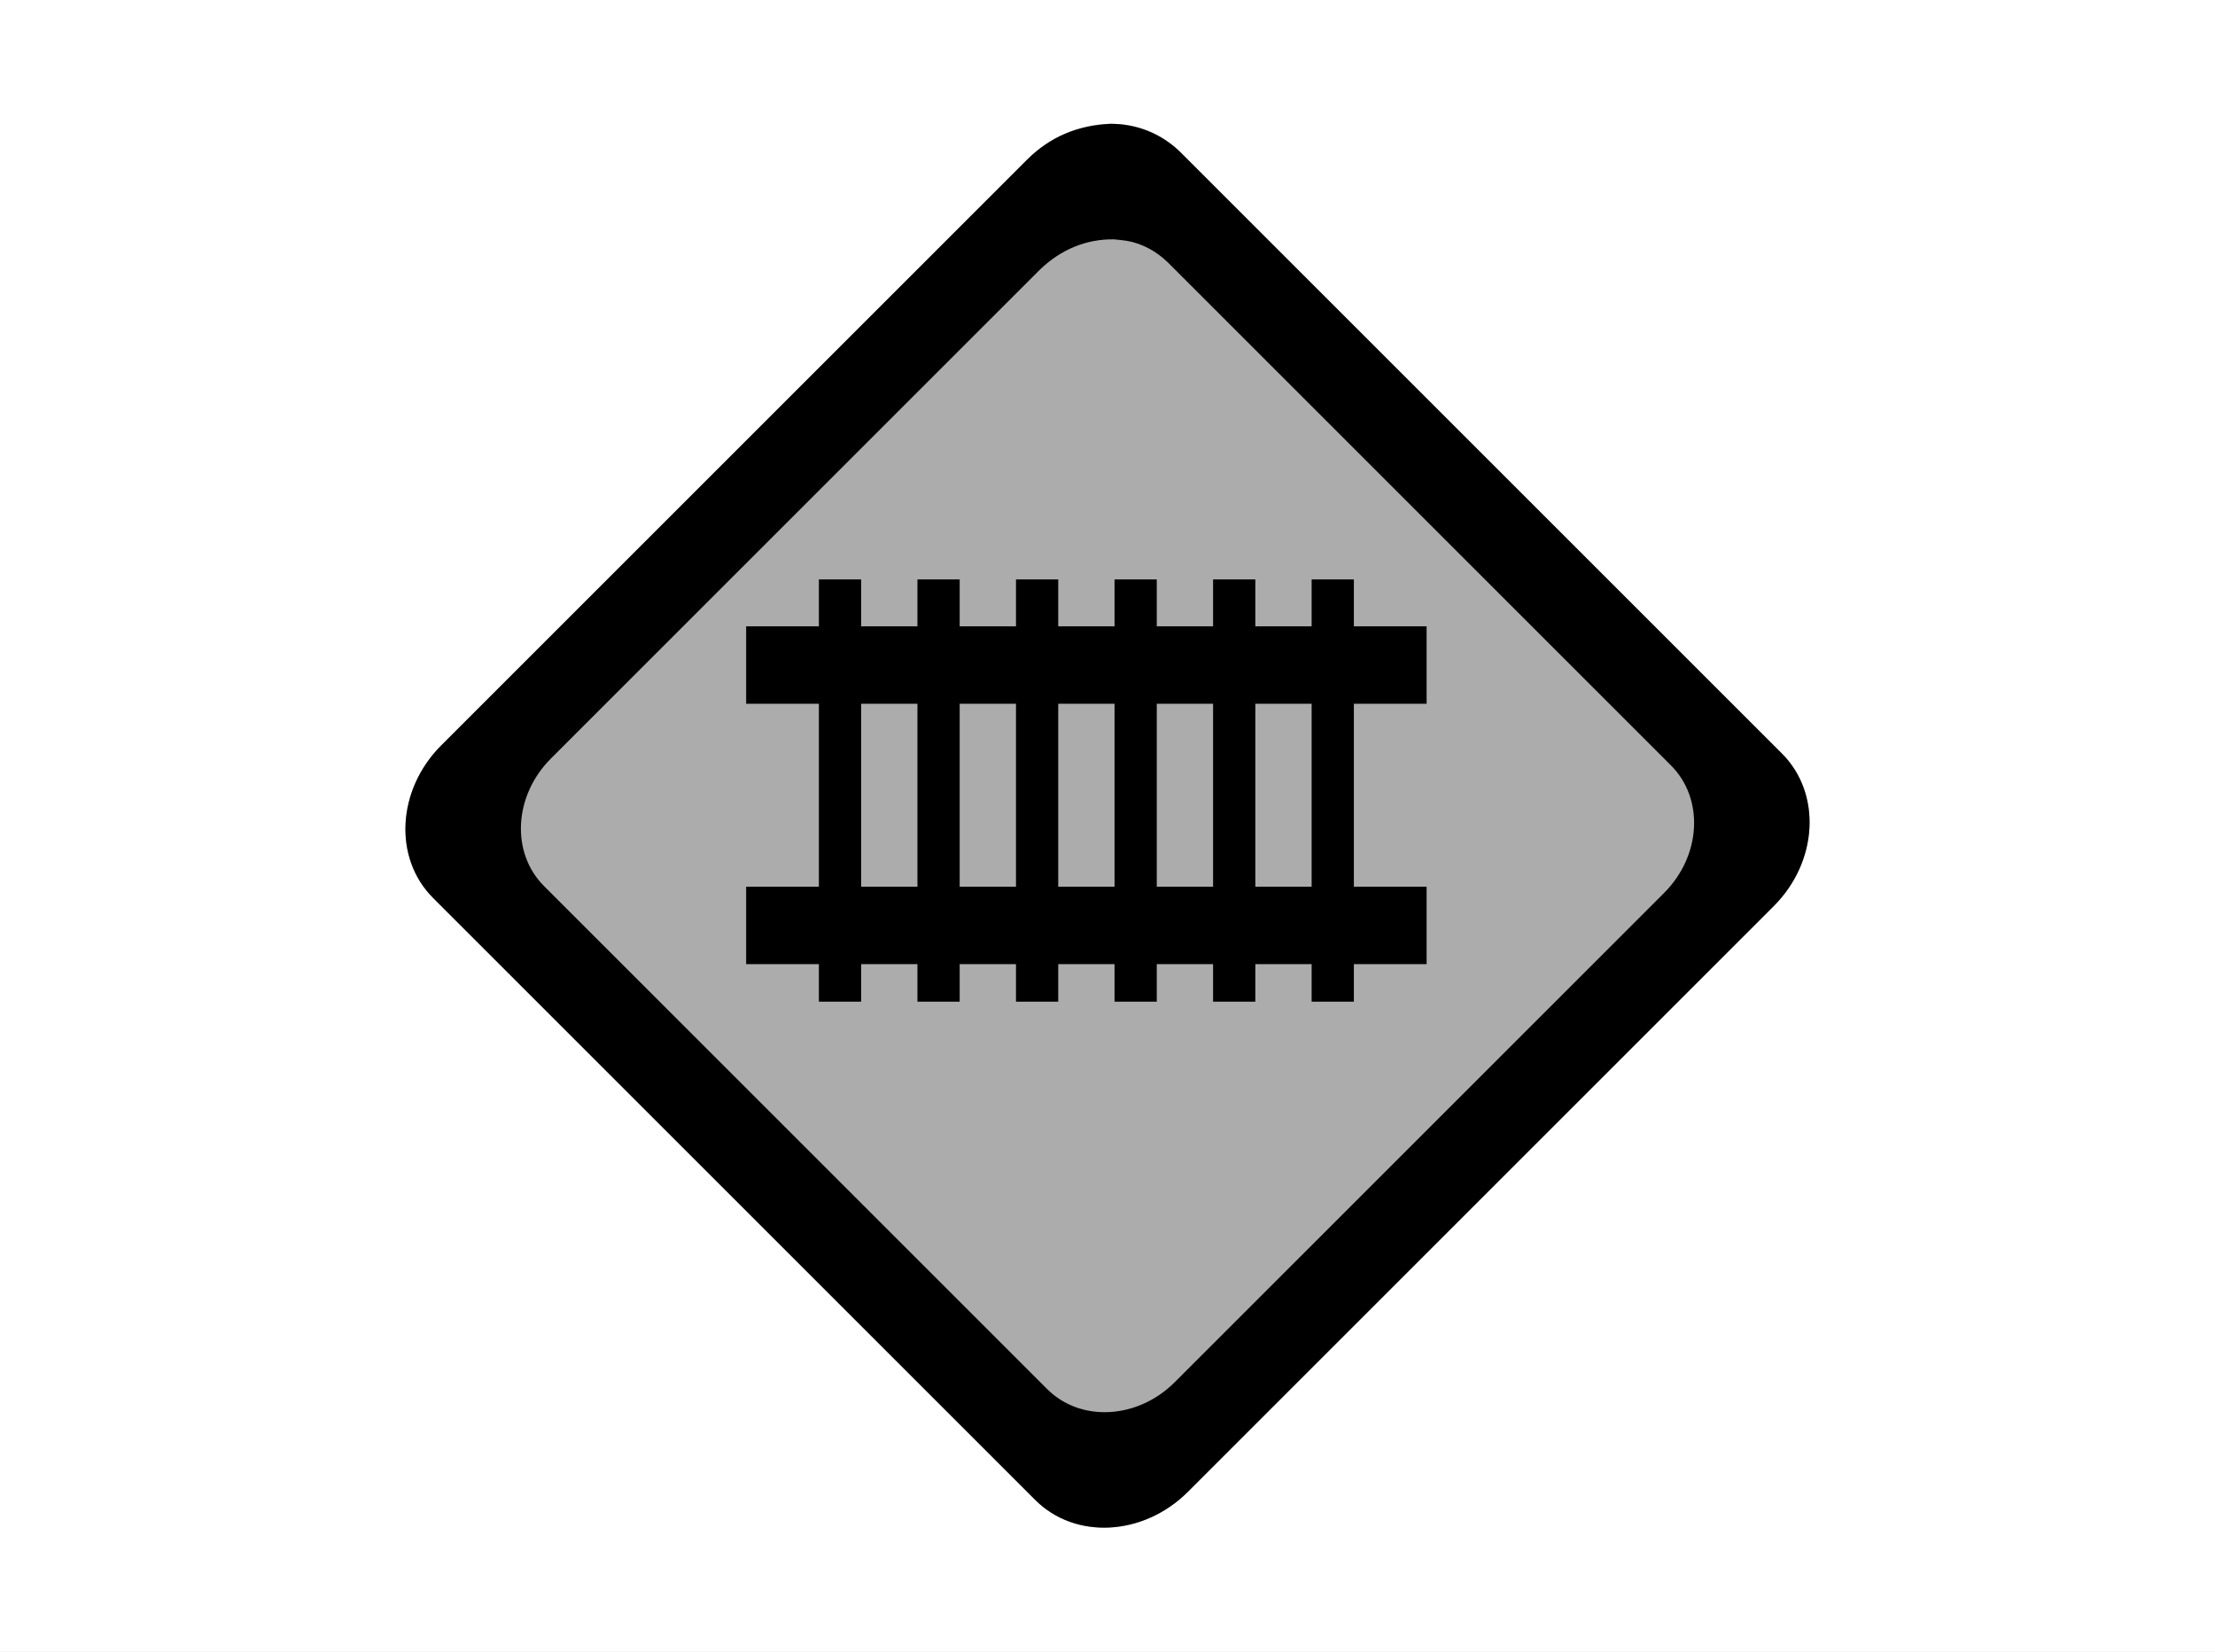
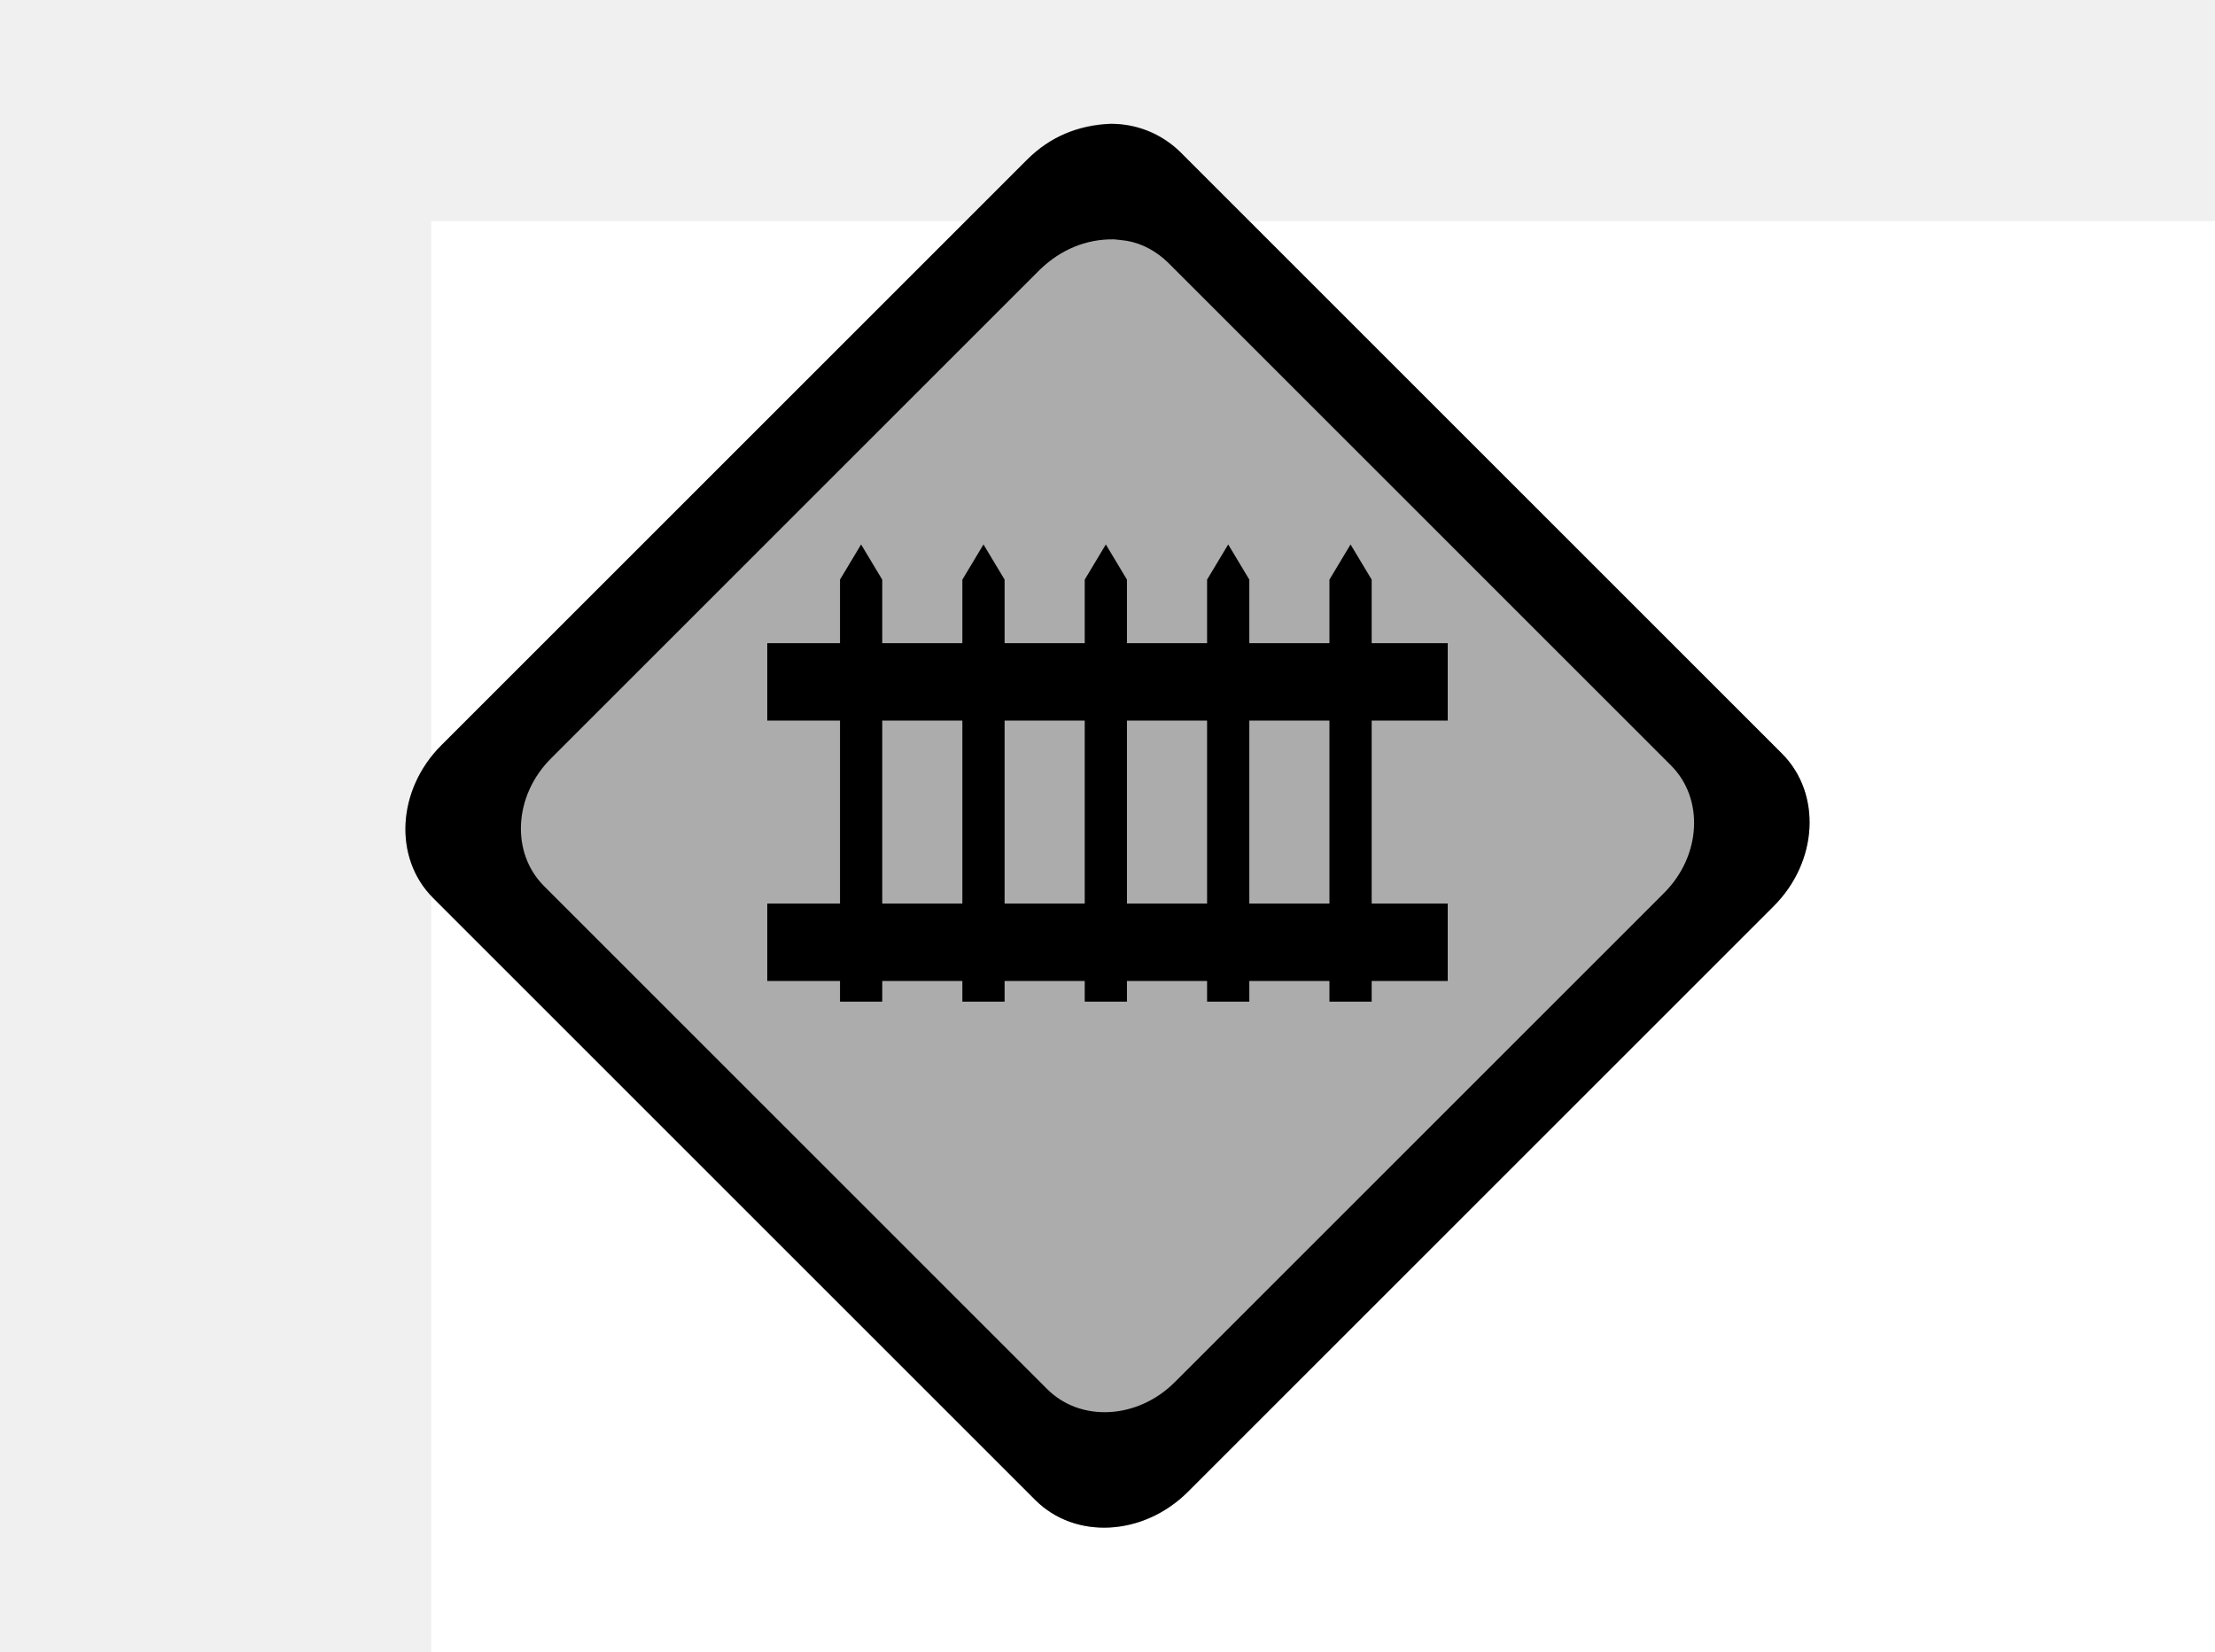
- <svg xmlns="http://www.w3.org/2000/svg" version="1.1" x="0" y="0" width="944" height="704" viewBox="0, 0, 944, 704">
-   <g id="Background">
-     <rect x="0" y="0" width="944" height="704" fill="#FFFFFF" />
+ <svg xmlns="http://www.w3.org/2000/svg" width="100%" height="100%" viewBox="0 0 944 704" version="1.1" xml:space="preserve" style="fill-rule:evenodd;clip-rule:evenodd;stroke-linejoin:round;stroke-miterlimit:1.414;">
+   <g id="Background" transform="matrix(1,0,0,1,183.786,94.2525)">
+     <rect x="0" y="0" width="944" height="704" style="fill:white;" />
  </g>
-   <g id="Background">
-     <path d="M502.762,64.563 L759.436,321.238 C776.425,338.228 774.854,367.344 755.926,386.272 L506.272,635.926 C487.344,654.854 458.228,656.426 441.238,639.437 L184.563,382.762 C167.574,365.772 169.146,336.656 188.074,317.728 L437.728,68.074 C456.656,49.146 485.772,47.574 502.762,64.563 z" fill="#ACACAC" />
-     <path d="M473.175,52.783 C484.386,52.739 494.643,56.89 502.762,64.564 L502.762,64.563 L759.437,321.238 C776.426,338.228 774.854,367.344 755.926,386.272 L506.272,635.926 C487.344,654.854 458.228,656.426 441.238,639.437 L184.563,382.762 C167.574,365.772 169.146,336.656 188.074,317.728 L437.728,68.074 C447.674,58.157 459.31,53.532 473.175,52.783 z M474.815,102.033 C462.705,101.842 451.995,106.53 443.365,114.776 L234.777,323.365 C218.962,339.18 217.648,363.507 231.844,377.702 L446.299,592.157 C460.493,606.352 484.821,605.038 500.635,589.224 L709.224,380.635 C725.038,364.82 726.352,340.493 712.157,326.298 L497.702,111.843 C492.937,107.218 486.838,103.766 480.229,102.661 C478.437,102.362 476.62,102.243 474.815,102.033 z" fill="#000000" />
+   <g id="Background1">
+     <path d="M502.762,64.563L759.436,321.238C776.425,338.228 774.854,367.344 755.926,386.272L506.272,635.926C487.344,654.854 458.228,656.426 441.238,639.437L184.563,382.762C167.574,365.772 169.146,336.656 188.074,317.728L437.728,68.074C456.656,49.146 485.772,47.574 502.762,64.563Z" style="fill:rgb(172,172,172);fill-rule:nonzero;" />
+     <path d="M473.175,52.783C484.386,52.739 494.643,56.89 502.762,64.564L502.762,64.563L759.437,321.238C776.426,338.228 774.854,367.344 755.926,386.272L506.272,635.926C487.344,654.854 458.228,656.426 441.238,639.437L184.563,382.762C167.574,365.772 169.146,336.656 188.074,317.728L437.728,68.074C447.674,58.157 459.31,53.532 473.175,52.783ZM474.815,102.033C462.705,101.842 451.995,106.53 443.365,114.776L234.777,323.365C218.962,339.18 217.648,363.507 231.844,377.702L446.299,592.157C460.493,606.352 484.821,605.038 500.635,589.224L709.224,380.635C725.038,364.82 726.352,340.493 712.157,326.298L497.702,111.843C492.937,107.218 486.838,103.766 480.229,102.661C478.437,102.362 476.62,102.243 474.815,102.033Z" style="fill-rule:nonzero;" />
  </g>
  <g id="Foreground">
-     <path d="M349,247 L367,247 L367,427 L349,427 z" fill="#000000" />
-     <path d="M433,247 L451,247 L451,427 L433,427 z" fill="#000000" />
-     <path d="M475,247 L493,247 L493,427 L475,427 z" fill="#000000" />
-     <path d="M517,247 L535,247 L535,427 L517,427 z" fill="#000000" />
-     <path d="M559,247 L577,247 L577,427 L559,427 z" fill="#000000" />
-     <path d="M391,247 L409,247 L409,427 L391,427 z" fill="#000000" />
-     <g>
-       <path d="M318,267 L608,267 L608,300 L318,300 z" fill="#000000" />
-       <path d="M318,378 L608,378 L608,411 L318,411 z" fill="#000000" />
+     <g transform="matrix(1,0,0,1,9,7.17633)">
+       <rect x="318" y="267" width="290" height="33" style="fill-rule:nonzero;" />
+       <rect x="318" y="378" width="290" height="33" style="fill-rule:nonzero;" />
+     </g>
+     <path d="M375.934,247L376,247L376,427L358,427L358,247.089L357.987,247.089L358,247.067L358,247L358.04,247L366.987,232.089L375.934,247Z" style="fill-rule:nonzero;" />
+     <g transform="matrix(1,0,0,1,10.1483,0)">
+       <path d="M417.945,247L417.998,247L417.998,427L399.998,427L399.998,247L400.051,247L408.998,232.089L417.945,247Z" style="fill-rule:nonzero;" />
+     </g>
+     <g transform="matrix(1,0,0,1,20.4889,0)">
+       <path d="M459.751,247L459.804,247L459.804,427L441.804,427L441.804,247L441.857,247L450.804,232.089L459.751,247Z" style="fill-rule:nonzero;" />
+     </g>
+     <g transform="matrix(1,0,0,1,30.5065,0)">
+       <path d="M501.88,247L501.933,247L501.933,427L483.933,427L483.933,247L483.986,247L492.933,232.089L501.88,247Z" style="fill-rule:nonzero;" />
+     </g>
+     <g transform="matrix(1,0,0,1,40.6338,-2.84217e-14)">
+       <path d="M543.899,247L543.952,247L543.952,427L525.952,427L525.952,247L526.005,247L534.952,232.089L543.899,247Z" style="fill-rule:nonzero;" />
    </g>
  </g>
</svg>
